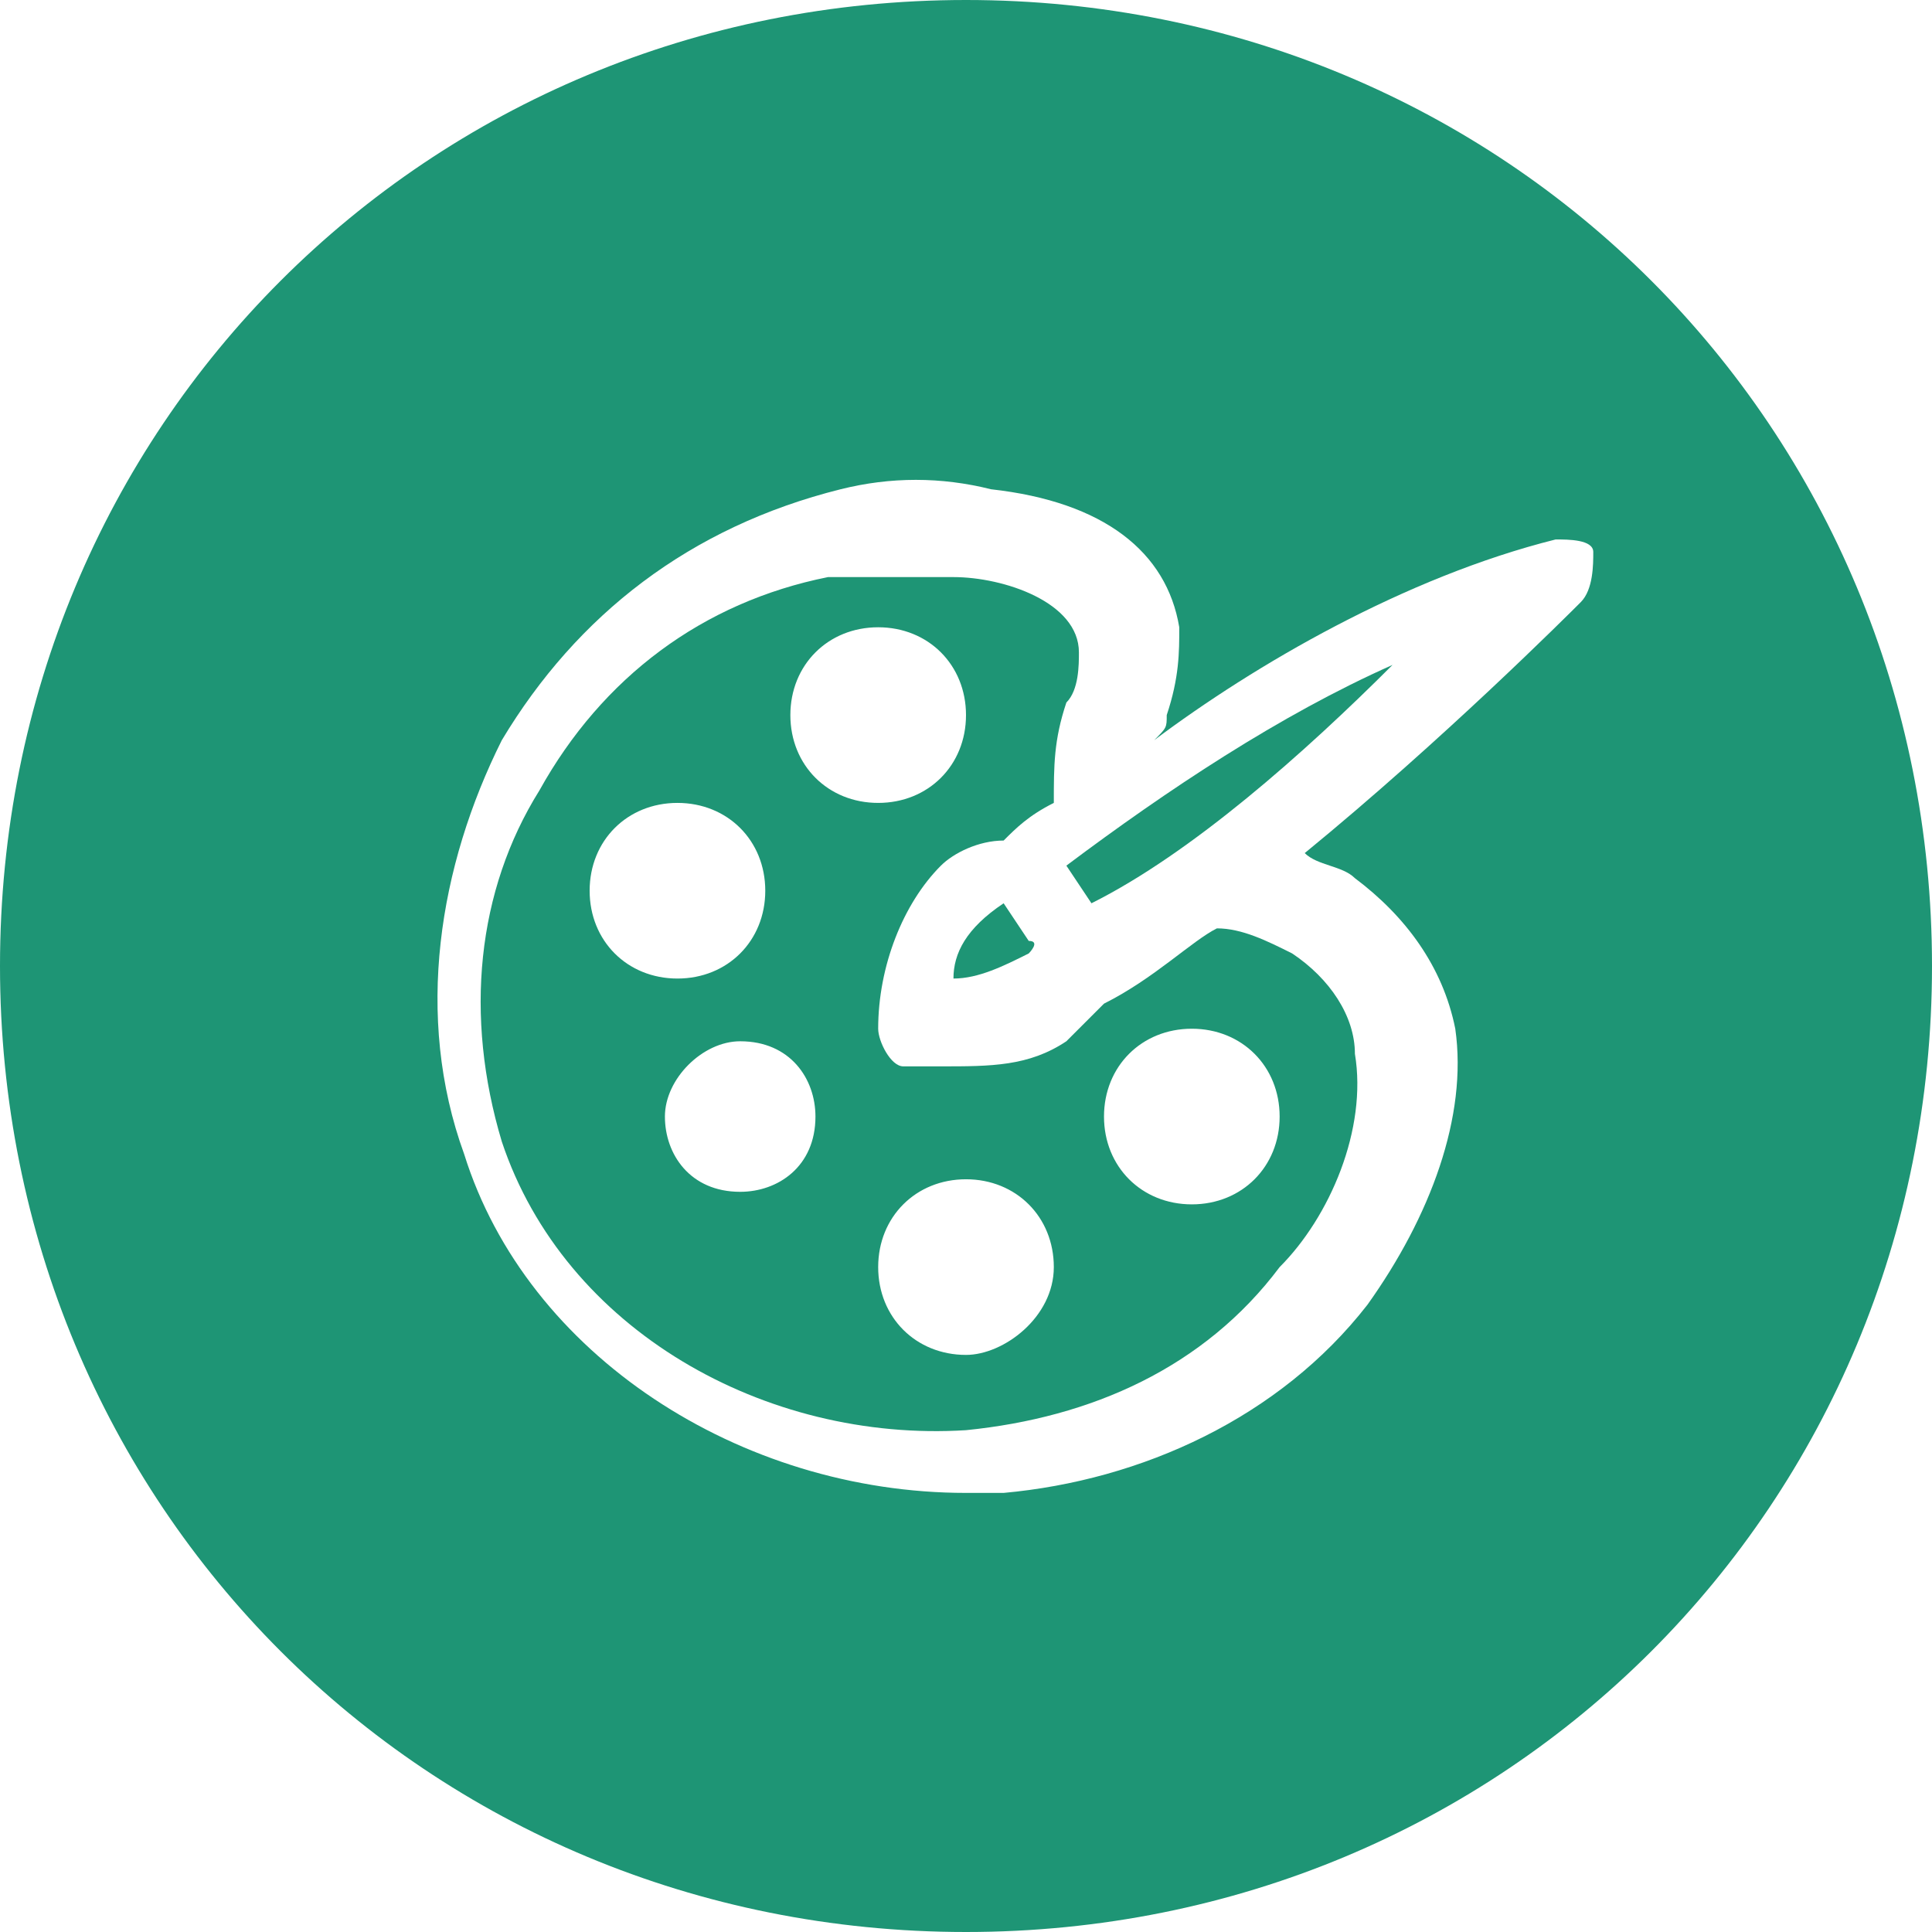
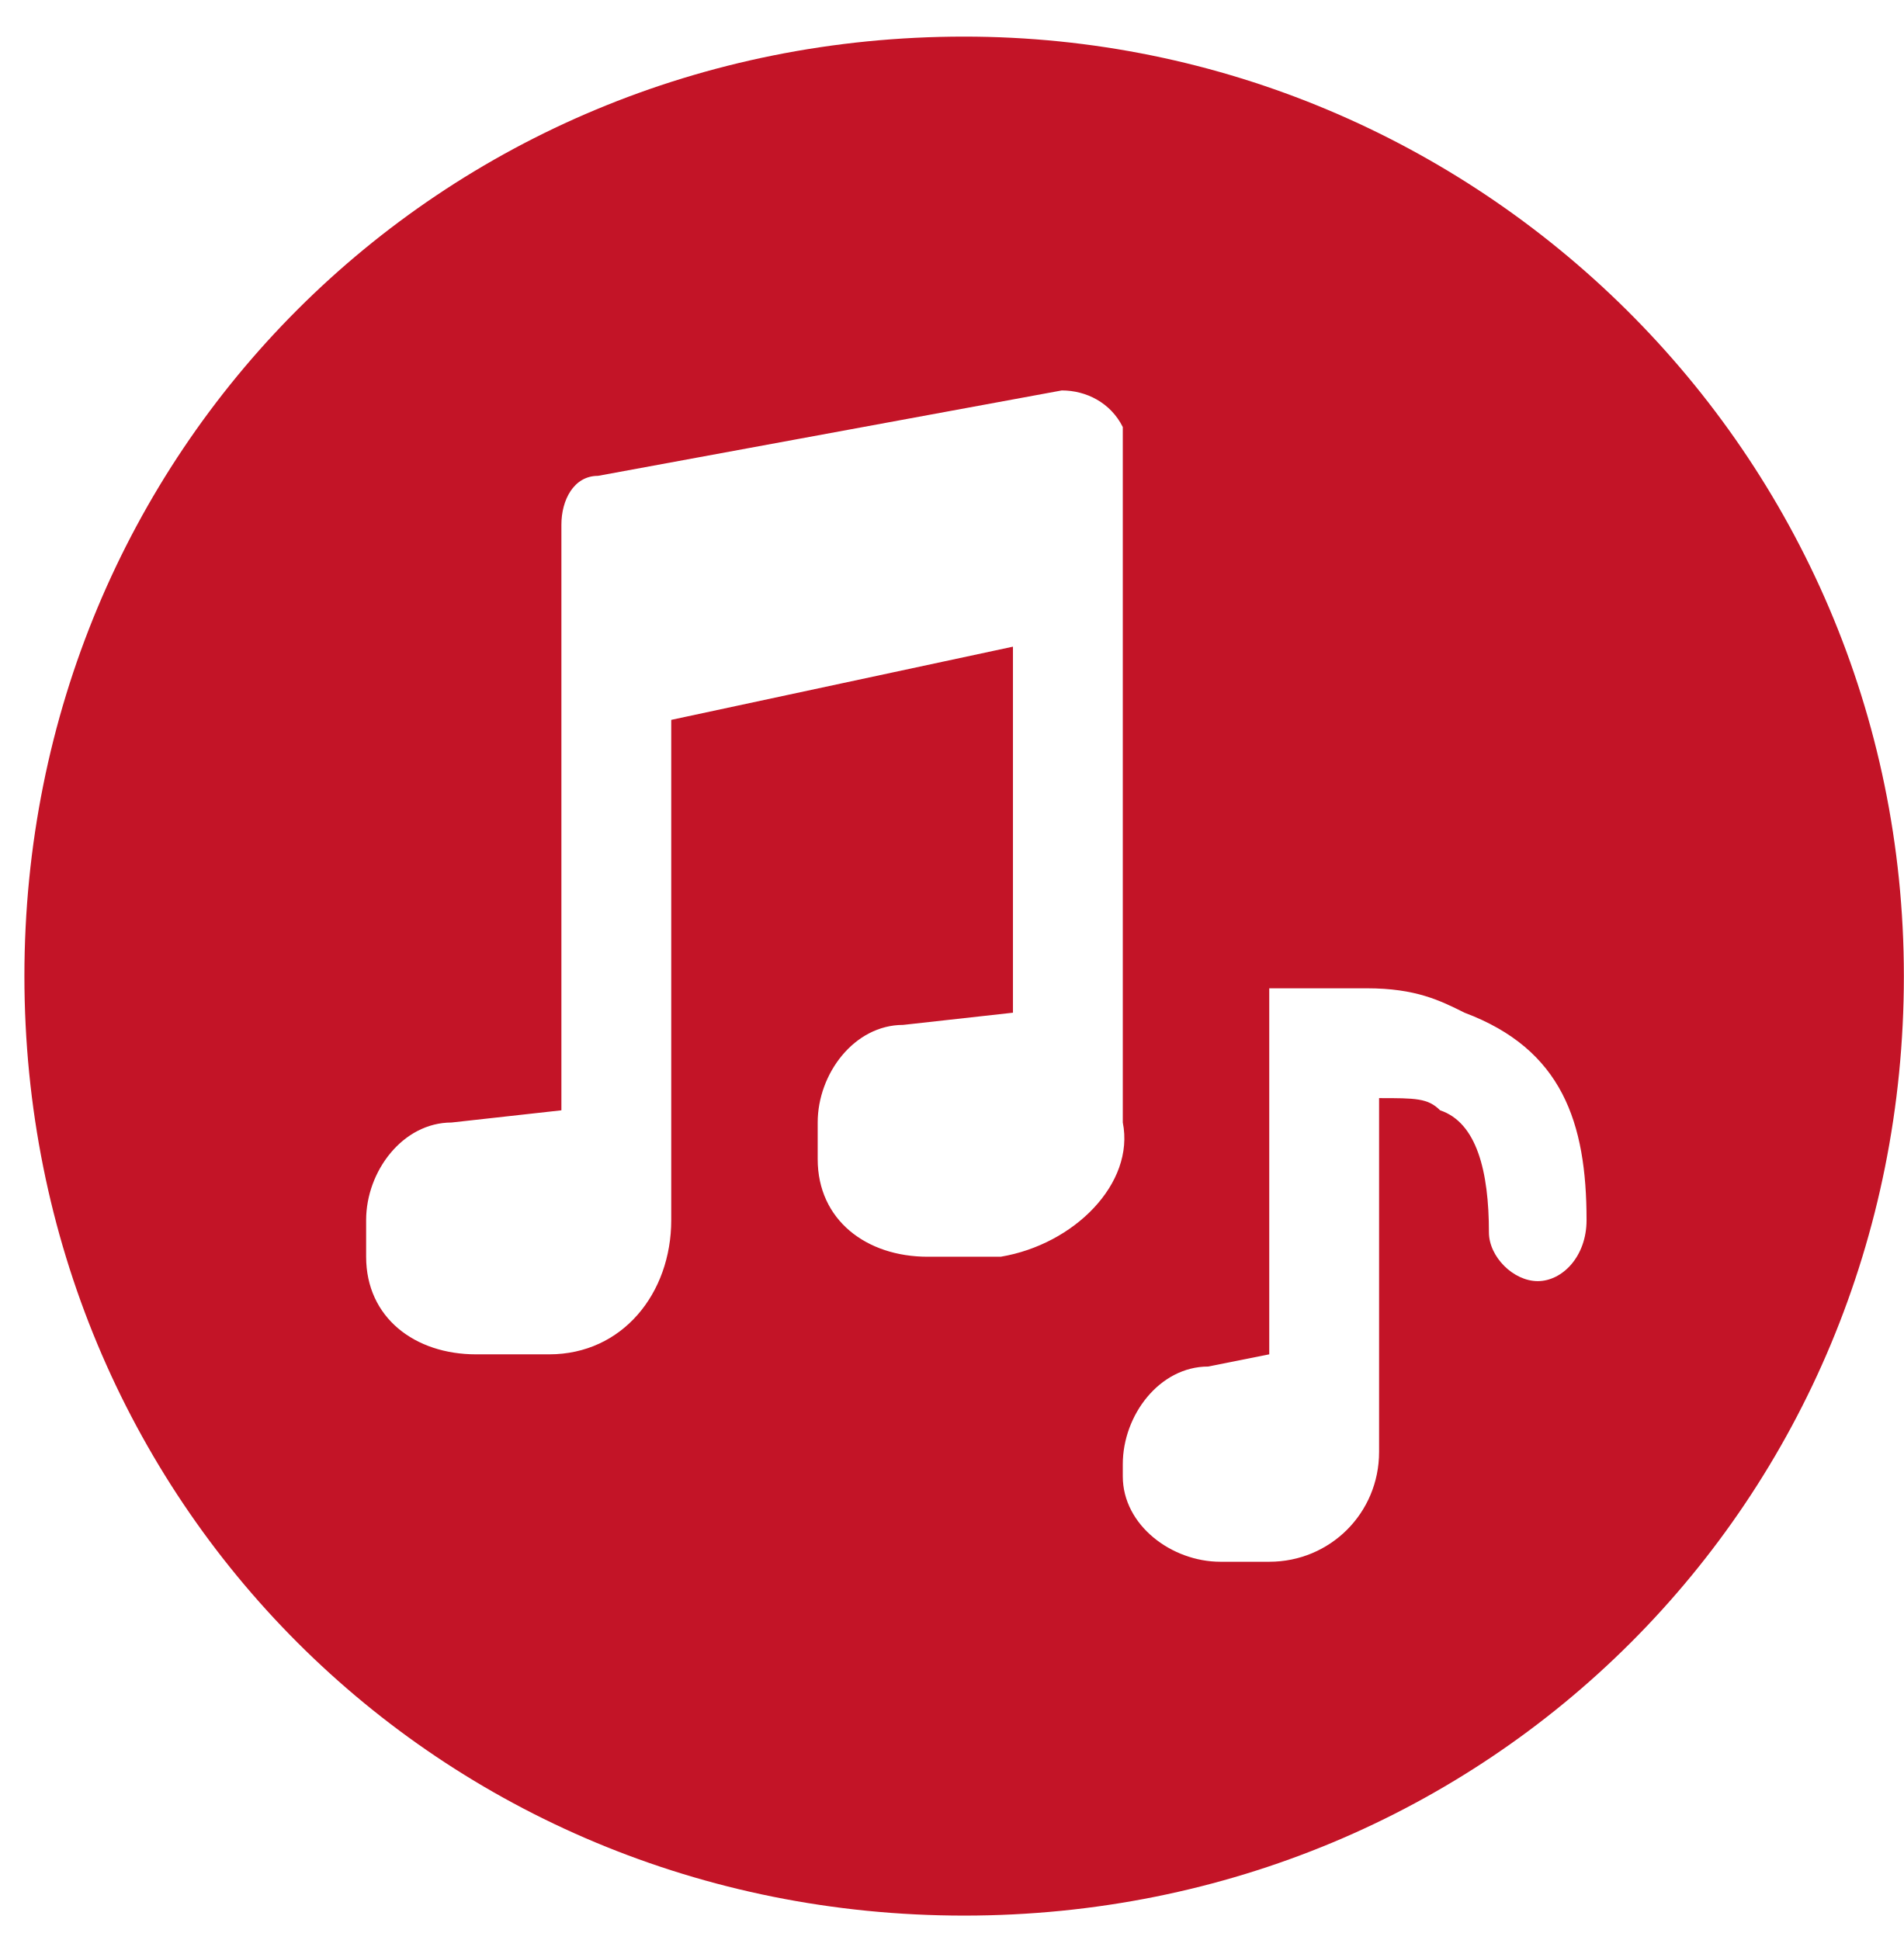
- <svg xmlns="http://www.w3.org/2000/svg" version="1.1" id="Layer_1" x="0px" y="0px" viewBox="0 0 15.4 15.4" style="enable-background:new 0 0 15.4 15.4;" xml:space="preserve">
+ <svg xmlns="http://www.w3.org/2000/svg" version="1.1" id="Layer_1" x="0px" y="0px" viewBox="0 0 15.6 15.9" style="enable-background:new 0 0 15.6 15.9;" xml:space="preserve">
  <style type="text/css">
- 	.st0{fill:#1E9575;}
+ 	.st0{fill-rule:evenodd;clip-rule:evenodd;fill:#C31427;}
</style>
-   <g>
-     <path class="st0" d="M8,7.2L8,7.2C8,7.2,7.9,7.2,8,7.2C7.7,7.4,7.6,7.6,7.6,7.8c0.2,0,0.4-0.1,0.6-0.2l0,0c0,0,0.1-0.1,0-0.1L8,7.2   C8.1,7.2,8,7.2,8,7.2z" />
-     <path class="st0" d="M8.7,7.2C8.8,7.2,8.8,7.2,8.7,7.2c0.8-0.4,1.7-1.2,2.4-1.9c-0.9,0.4-1.8,1-2.6,1.6L8.7,7.2z" />
-     <path class="st0" d="M8.8,8L8.8,8C8.7,8.1,8.6,8.2,8.5,8.3c-0.3,0.2-0.6,0.2-1,0.2c-0.1,0-0.2,0-0.3,0C7.1,8.5,7,8.3,7,8.2   c0-0.5,0.2-1,0.5-1.3C7.6,6.8,7.8,6.7,8,6.7l0,0c0.1-0.1,0.2-0.2,0.4-0.3c0-0.3,0-0.5,0.1-0.8c0.1-0.1,0.1-0.3,0.1-0.4   c0-0.4-0.6-0.6-1-0.6c-0.3,0-0.7,0-1,0c-1,0.2-1.8,0.8-2.3,1.7C3.8,7.1,3.7,8.1,4,9.1c0.5,1.5,2.1,2.4,3.7,2.3   c1-0.1,1.9-0.5,2.5-1.3c0.4-0.4,0.7-1.1,0.6-1.7c0-0.3-0.2-0.6-0.5-0.8c-0.2-0.1-0.4-0.2-0.6-0.2C9.5,7.5,9.2,7.8,8.8,8z M4.7,7.1   c0-0.4,0.3-0.7,0.7-0.7s0.7,0.3,0.7,0.7S5.8,7.8,5.4,7.8S4.7,7.5,4.7,7.1z M5.9,9.5c-0.4,0-0.6-0.3-0.6-0.6s0.3-0.6,0.6-0.6l0,0   c0.4,0,0.6,0.3,0.6,0.6C6.5,9.3,6.2,9.5,5.9,9.5z M6.3,5.7C6.3,5.3,6.6,5,7,5c0.4,0,0.7,0.3,0.7,0.7S7.4,6.4,7,6.4S6.3,6.1,6.3,5.7   z M7.7,10.8c-0.4,0-0.7-0.3-0.7-0.7s0.3-0.7,0.7-0.7l0,0c0.4,0,0.7,0.3,0.7,0.7C8.4,10.5,8,10.8,7.7,10.8z M10.2,8.9   c0,0.4-0.3,0.7-0.7,0.7c-0.4,0-0.7-0.3-0.7-0.7c0-0.4,0.3-0.7,0.7-0.7S10.2,8.5,10.2,8.9z" />
-     <path class="st0" d="M7.7,0C3.4,0,0,3.4,0,7.7s3.4,7.7,7.7,7.7s7.7-3.4,7.7-7.7S12,0,7.7,0z M12.6,4.8c-0.1,0.1-1.1,1.1-2.2,2   c0.1,0.1,0.3,0.1,0.4,0.2c0.4,0.3,0.7,0.7,0.8,1.2c0.1,0.7-0.2,1.5-0.7,2.2c-0.7,0.9-1.8,1.4-2.9,1.5c-0.1,0-0.2,0-0.3,0   c-1.8,0-3.5-1.1-4-2.7C3.3,8.1,3.5,6.9,4,5.9c0.6-1,1.5-1.7,2.7-2c0.4-0.1,0.8-0.1,1.2,0C8.8,4,9.3,4.4,9.4,5c0,0.2,0,0.4-0.1,0.7   c0,0.1,0,0.1-0.1,0.2c0.8-0.6,2-1.3,3.2-1.6c0.1,0,0.3,0,0.3,0.1S12.7,4.7,12.6,4.8z" />
-   </g>
+   <path class="st0" d="M7.9,0.3C3.6,0.3,0.2,3.7,0.2,8s3.4,7.7,7.7,7.7c4.3,0,7.7-3.4,7.7-7.7S12.1,0.3,7.9,0.3z M8.2,10.3l-0.6,0  c-0.5,0-0.9-0.3-0.9-0.8c0,0,0,0,0,0l0-0.3c0-0.4,0.3-0.8,0.7-0.8l0.9-0.1V5.3L5.5,5.9v3.9h0l0,0.2c0,0.6-0.4,1.1-1,1.1l-0.6,0  c-0.5,0-0.9-0.3-0.9-0.8c0,0,0,0,0,0L3,10c0-0.4,0.3-0.8,0.7-0.8l0.9-0.1V6V4.3c0-0.2,0.1-0.4,0.3-0.4l3.8-0.7  c0.2,0,0.4,0.1,0.5,0.3c0,0,0,0,0,0.1v1V9h0l0,0.2C9.3,9.7,8.8,10.2,8.2,10.3z M12.6,10.5c-0.2,0-0.4-0.2-0.4-0.4  c0-0.5-0.1-0.9-0.4-1C11.7,9,11.6,9,11.3,9v2.4c0,0,0,0,0,0c0,0,0,0,0,0.1l0,0.4c0,0.5-0.4,0.9-0.9,0.9l-0.4,0  c-0.4,0-0.8-0.3-0.8-0.7c0,0,0,0,0,0l0-0.1c0-0.4,0.3-0.8,0.7-0.8l0.5-0.1v-3h0.4c0.1,0,0.3,0,0.4,0h0v0c0.4,0,0.6,0.1,0.8,0.2  C12.8,8.6,13,9.2,13,10C13,10.3,12.8,10.5,12.6,10.5z" />
</svg>
